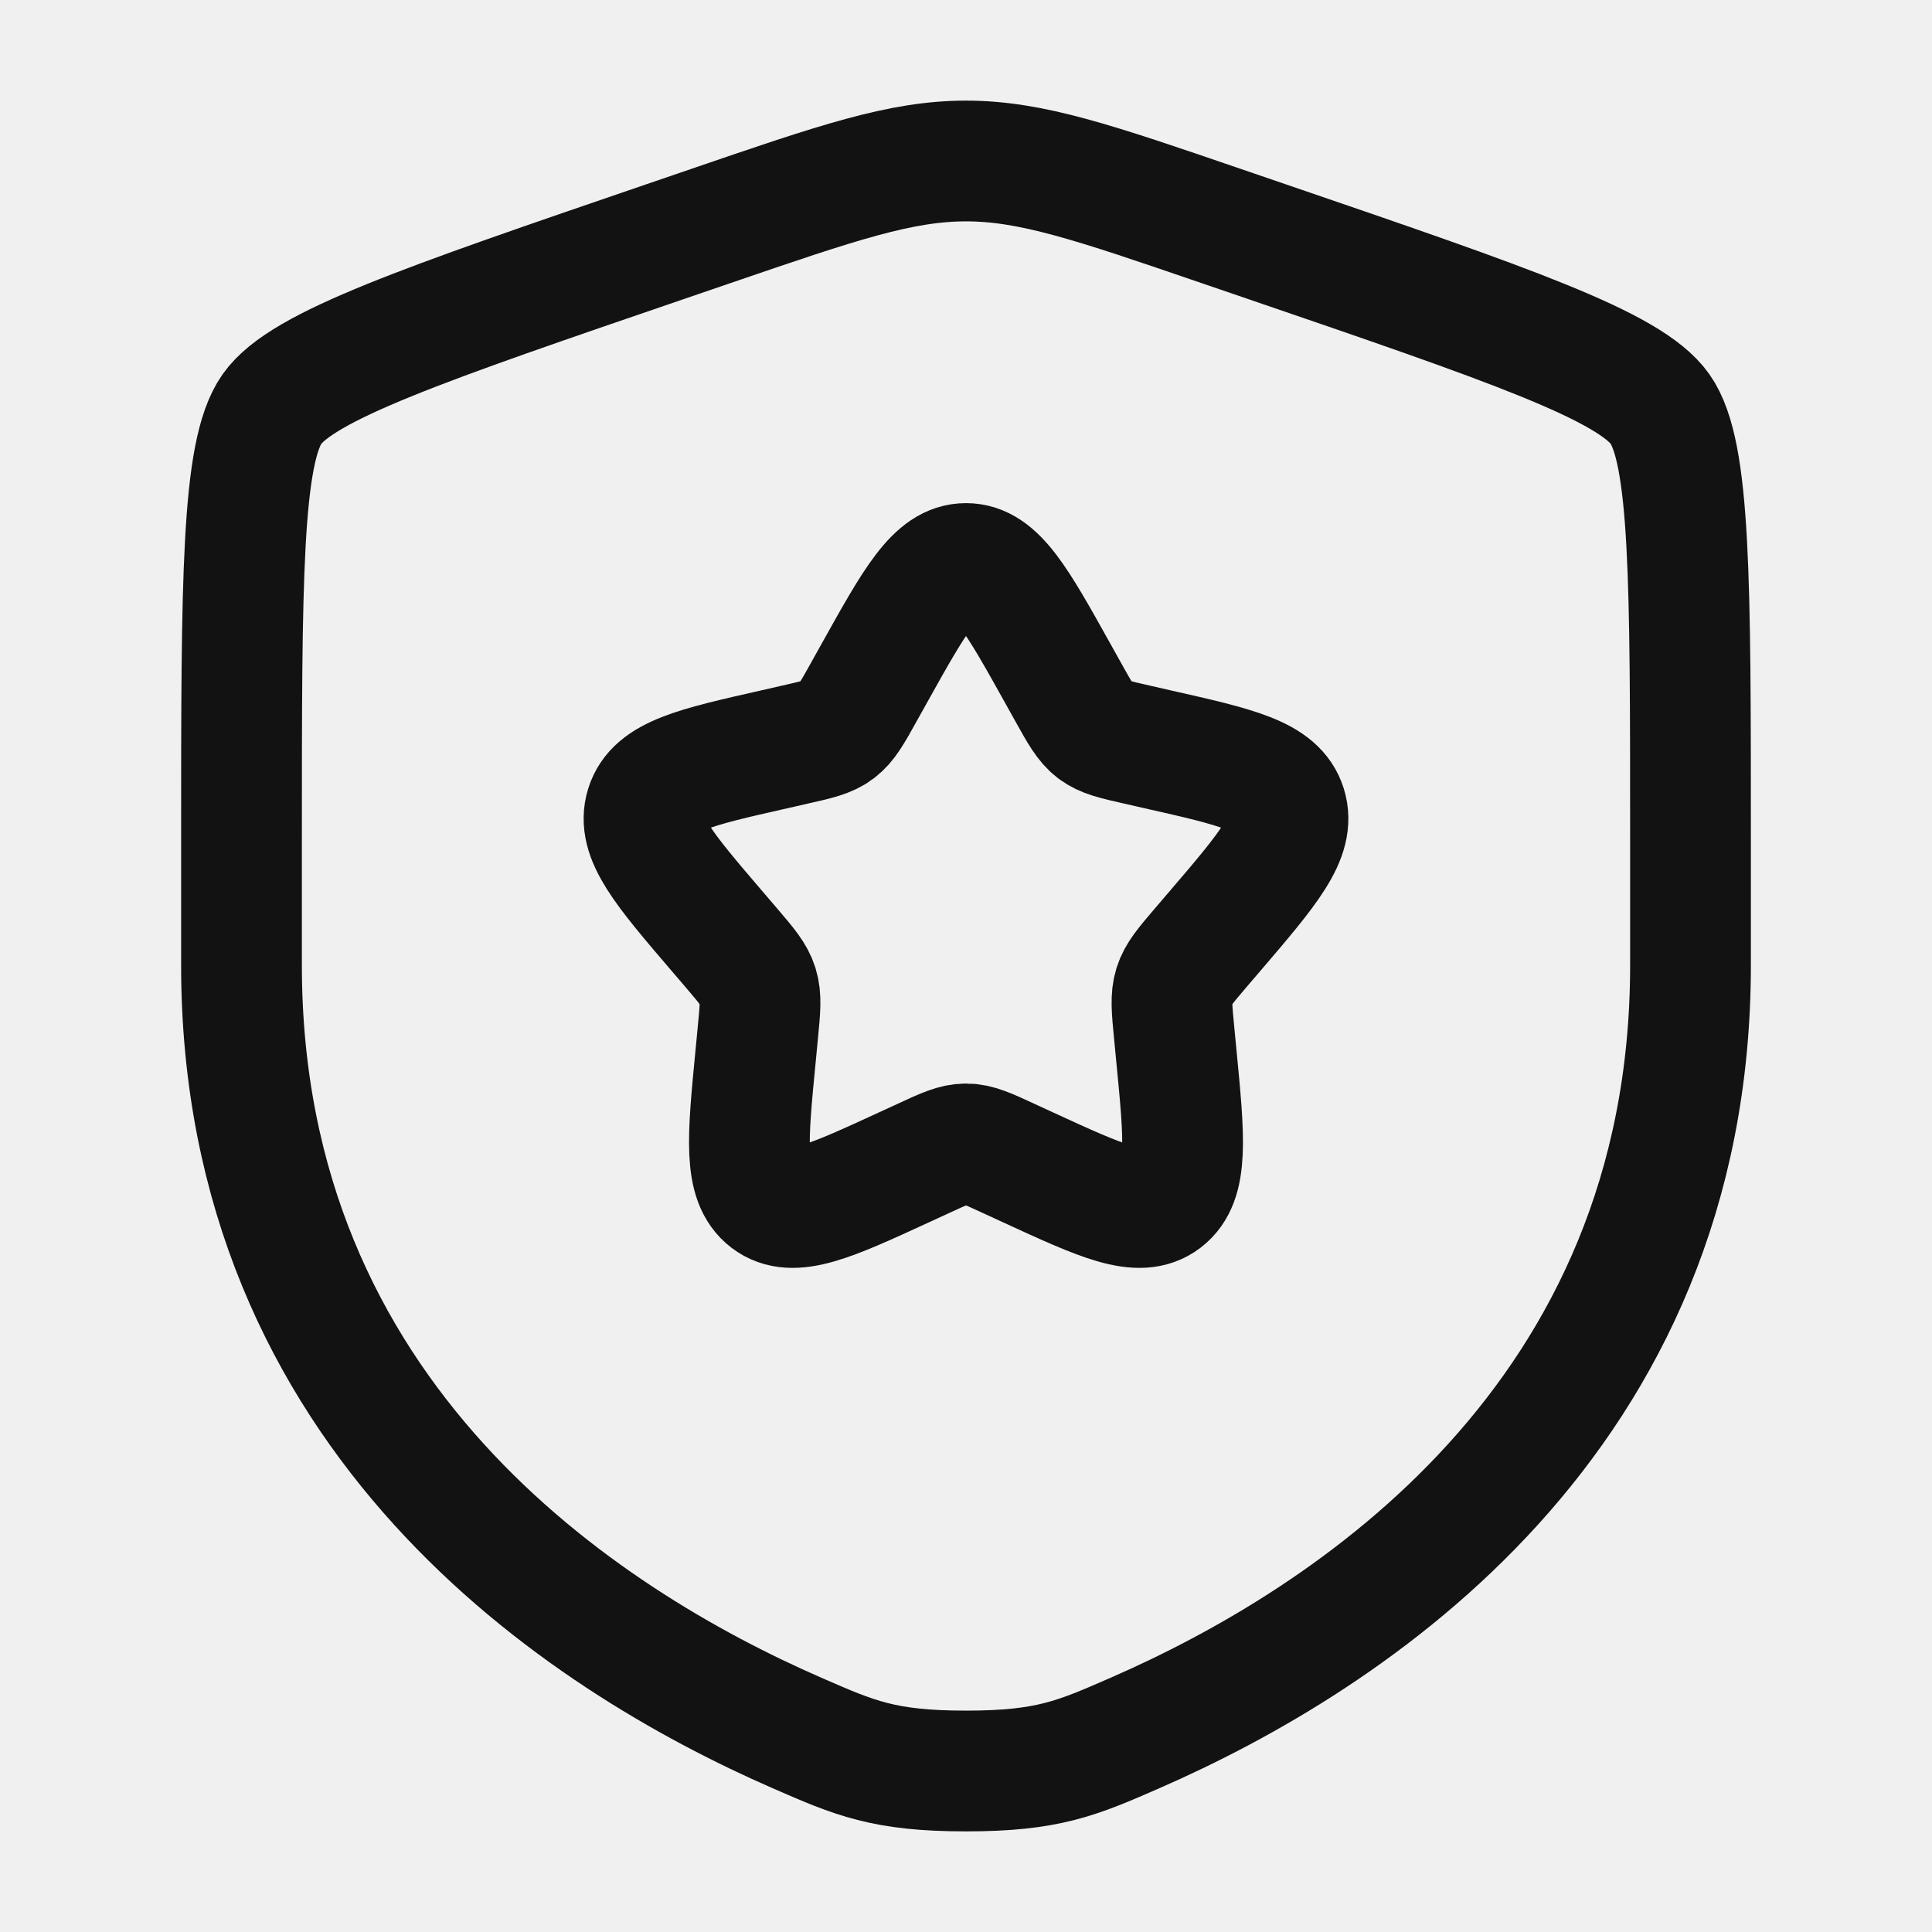
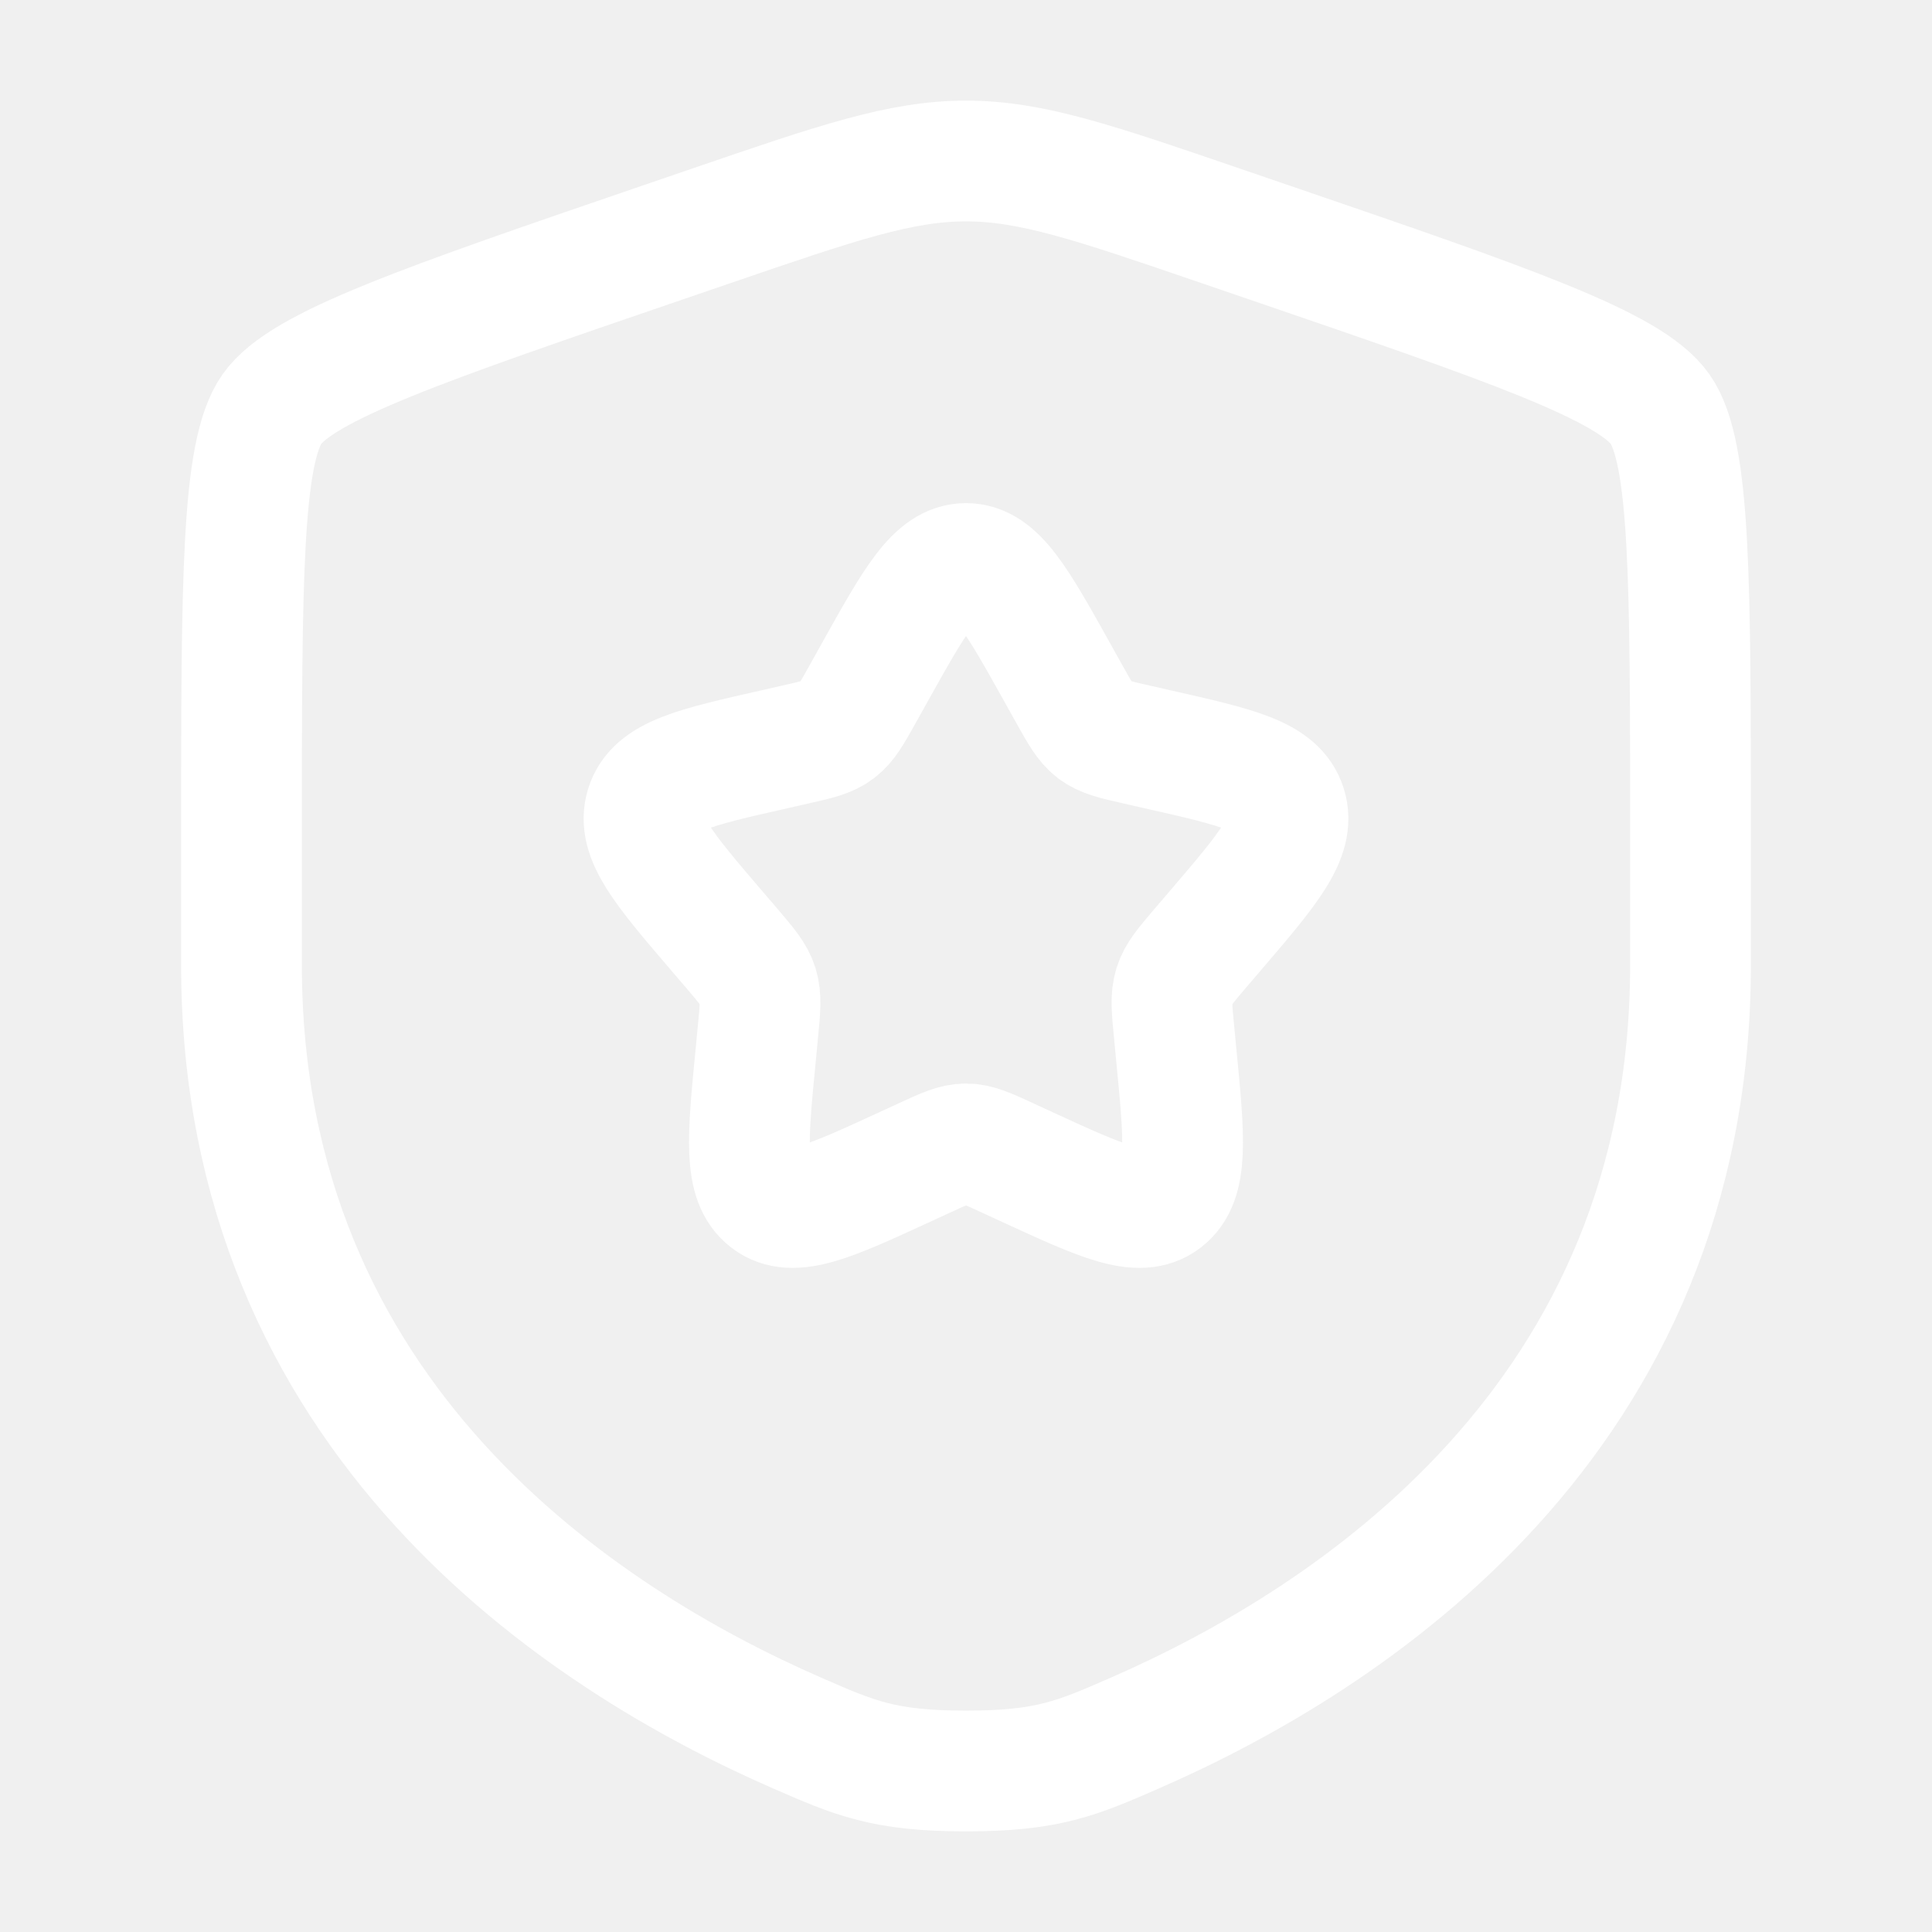
<svg xmlns="http://www.w3.org/2000/svg" width="800px" height="800px" viewBox="0 0 24 24" fill="none">
-   <path d="M3 10.417C3 7.219 3 5.62 3.378 5.082C3.755 4.545 5.258 4.03 8.265 3.001L8.838 2.805C10.405 2.268 11.189 2 12 2C12.811 2 13.595 2.268 15.162 2.805L15.735 3.001C18.742 4.03 20.245 4.545 20.622 5.082C21 5.62 21 7.219 21 10.417C21 10.9 21 11.423 21 11.991C21 17.629 16.761 20.366 14.101 21.527C13.38 21.842 13.019 22 12 22C10.981 22 10.62 21.842 9.899 21.527C7.239 20.366 3 17.629 3 11.991C3 11.423 3 10.9 3 10.417Z" stroke="#121212" stroke-width="1.5" />
-   <path d="M10.861 8.363C11.368 7.454 11.621 7 12 7C12.379 7 12.632 7.454 13.139 8.363L13.27 8.598C13.414 8.857 13.486 8.986 13.598 9.071C13.71 9.156 13.85 9.188 14.13 9.251L14.384 9.309C15.368 9.531 15.86 9.643 15.977 10.019C16.094 10.396 15.759 10.788 15.088 11.572L14.914 11.775C14.724 11.998 14.629 12.109 14.586 12.247C14.543 12.385 14.557 12.534 14.586 12.831L14.612 13.102C14.714 14.148 14.764 14.671 14.458 14.904C14.152 15.137 13.691 14.925 12.77 14.501L12.531 14.391C12.27 14.27 12.139 14.21 12 14.21C11.861 14.21 11.73 14.27 11.469 14.391L11.23 14.501C10.309 14.925 9.848 15.137 9.542 14.904C9.236 14.671 9.286 14.148 9.388 13.102L9.414 12.831C9.443 12.534 9.457 12.385 9.414 12.247C9.371 12.109 9.276 11.998 9.086 11.775L8.912 11.572C8.241 10.788 7.906 10.396 8.023 10.019C8.14 9.643 8.632 9.531 9.616 9.309L9.87 9.251C10.15 9.188 10.29 9.156 10.402 9.071C10.514 8.986 10.586 8.857 10.73 8.598L10.861 8.363Z" stroke="#121212" stroke-width="1.5" />
+   <path d="M3 10.417C3 7.219 3 5.62 3.378 5.082C3.755 4.545 5.258 4.03 8.265 3.001L8.838 2.805C10.405 2.268 11.189 2 12 2C12.811 2 13.595 2.268 15.162 2.805L15.735 3.001C18.742 4.03 20.245 4.545 20.622 5.082C21 5.62 21 7.219 21 10.417C21 10.9 21 11.423 21 11.991C21 17.629 16.761 20.366 14.101 21.527C13.38 21.842 13.019 22 12 22C10.981 22 10.62 21.842 9.899 21.527C7.239 20.366 3 17.629 3 11.991C3 11.423 3 10.9 3 10.417Z" stroke="#FFFFFF" stroke-width="1.5" />
+   <path d="M10.861 8.363C11.368 7.454 11.621 7 12 7C12.379 7 12.632 7.454 13.139 8.363L13.27 8.598C13.414 8.857 13.486 8.986 13.598 9.071C13.71 9.156 13.85 9.188 14.13 9.251L14.384 9.309C15.368 9.531 15.86 9.643 15.977 10.019C16.094 10.396 15.759 10.788 15.088 11.572L14.914 11.775C14.724 11.998 14.629 12.109 14.586 12.247C14.543 12.385 14.557 12.534 14.586 12.831L14.612 13.102C14.714 14.148 14.764 14.671 14.458 14.904C14.152 15.137 13.691 14.925 12.77 14.501L12.531 14.391C12.27 14.27 12.139 14.21 12 14.21C11.861 14.21 11.73 14.27 11.469 14.391L11.23 14.501C10.309 14.925 9.848 15.137 9.542 14.904C9.236 14.671 9.286 14.148 9.388 13.102L9.414 12.831C9.443 12.534 9.457 12.385 9.414 12.247C9.371 12.109 9.276 11.998 9.086 11.775L8.912 11.572C8.241 10.788 7.906 10.396 8.023 10.019C8.14 9.643 8.632 9.531 9.616 9.309L9.87 9.251C10.15 9.188 10.29 9.156 10.402 9.071C10.514 8.986 10.586 8.857 10.73 8.598L10.861 8.363Z" stroke="#FFFFFF" stroke-width="1.5" />
</svg>
